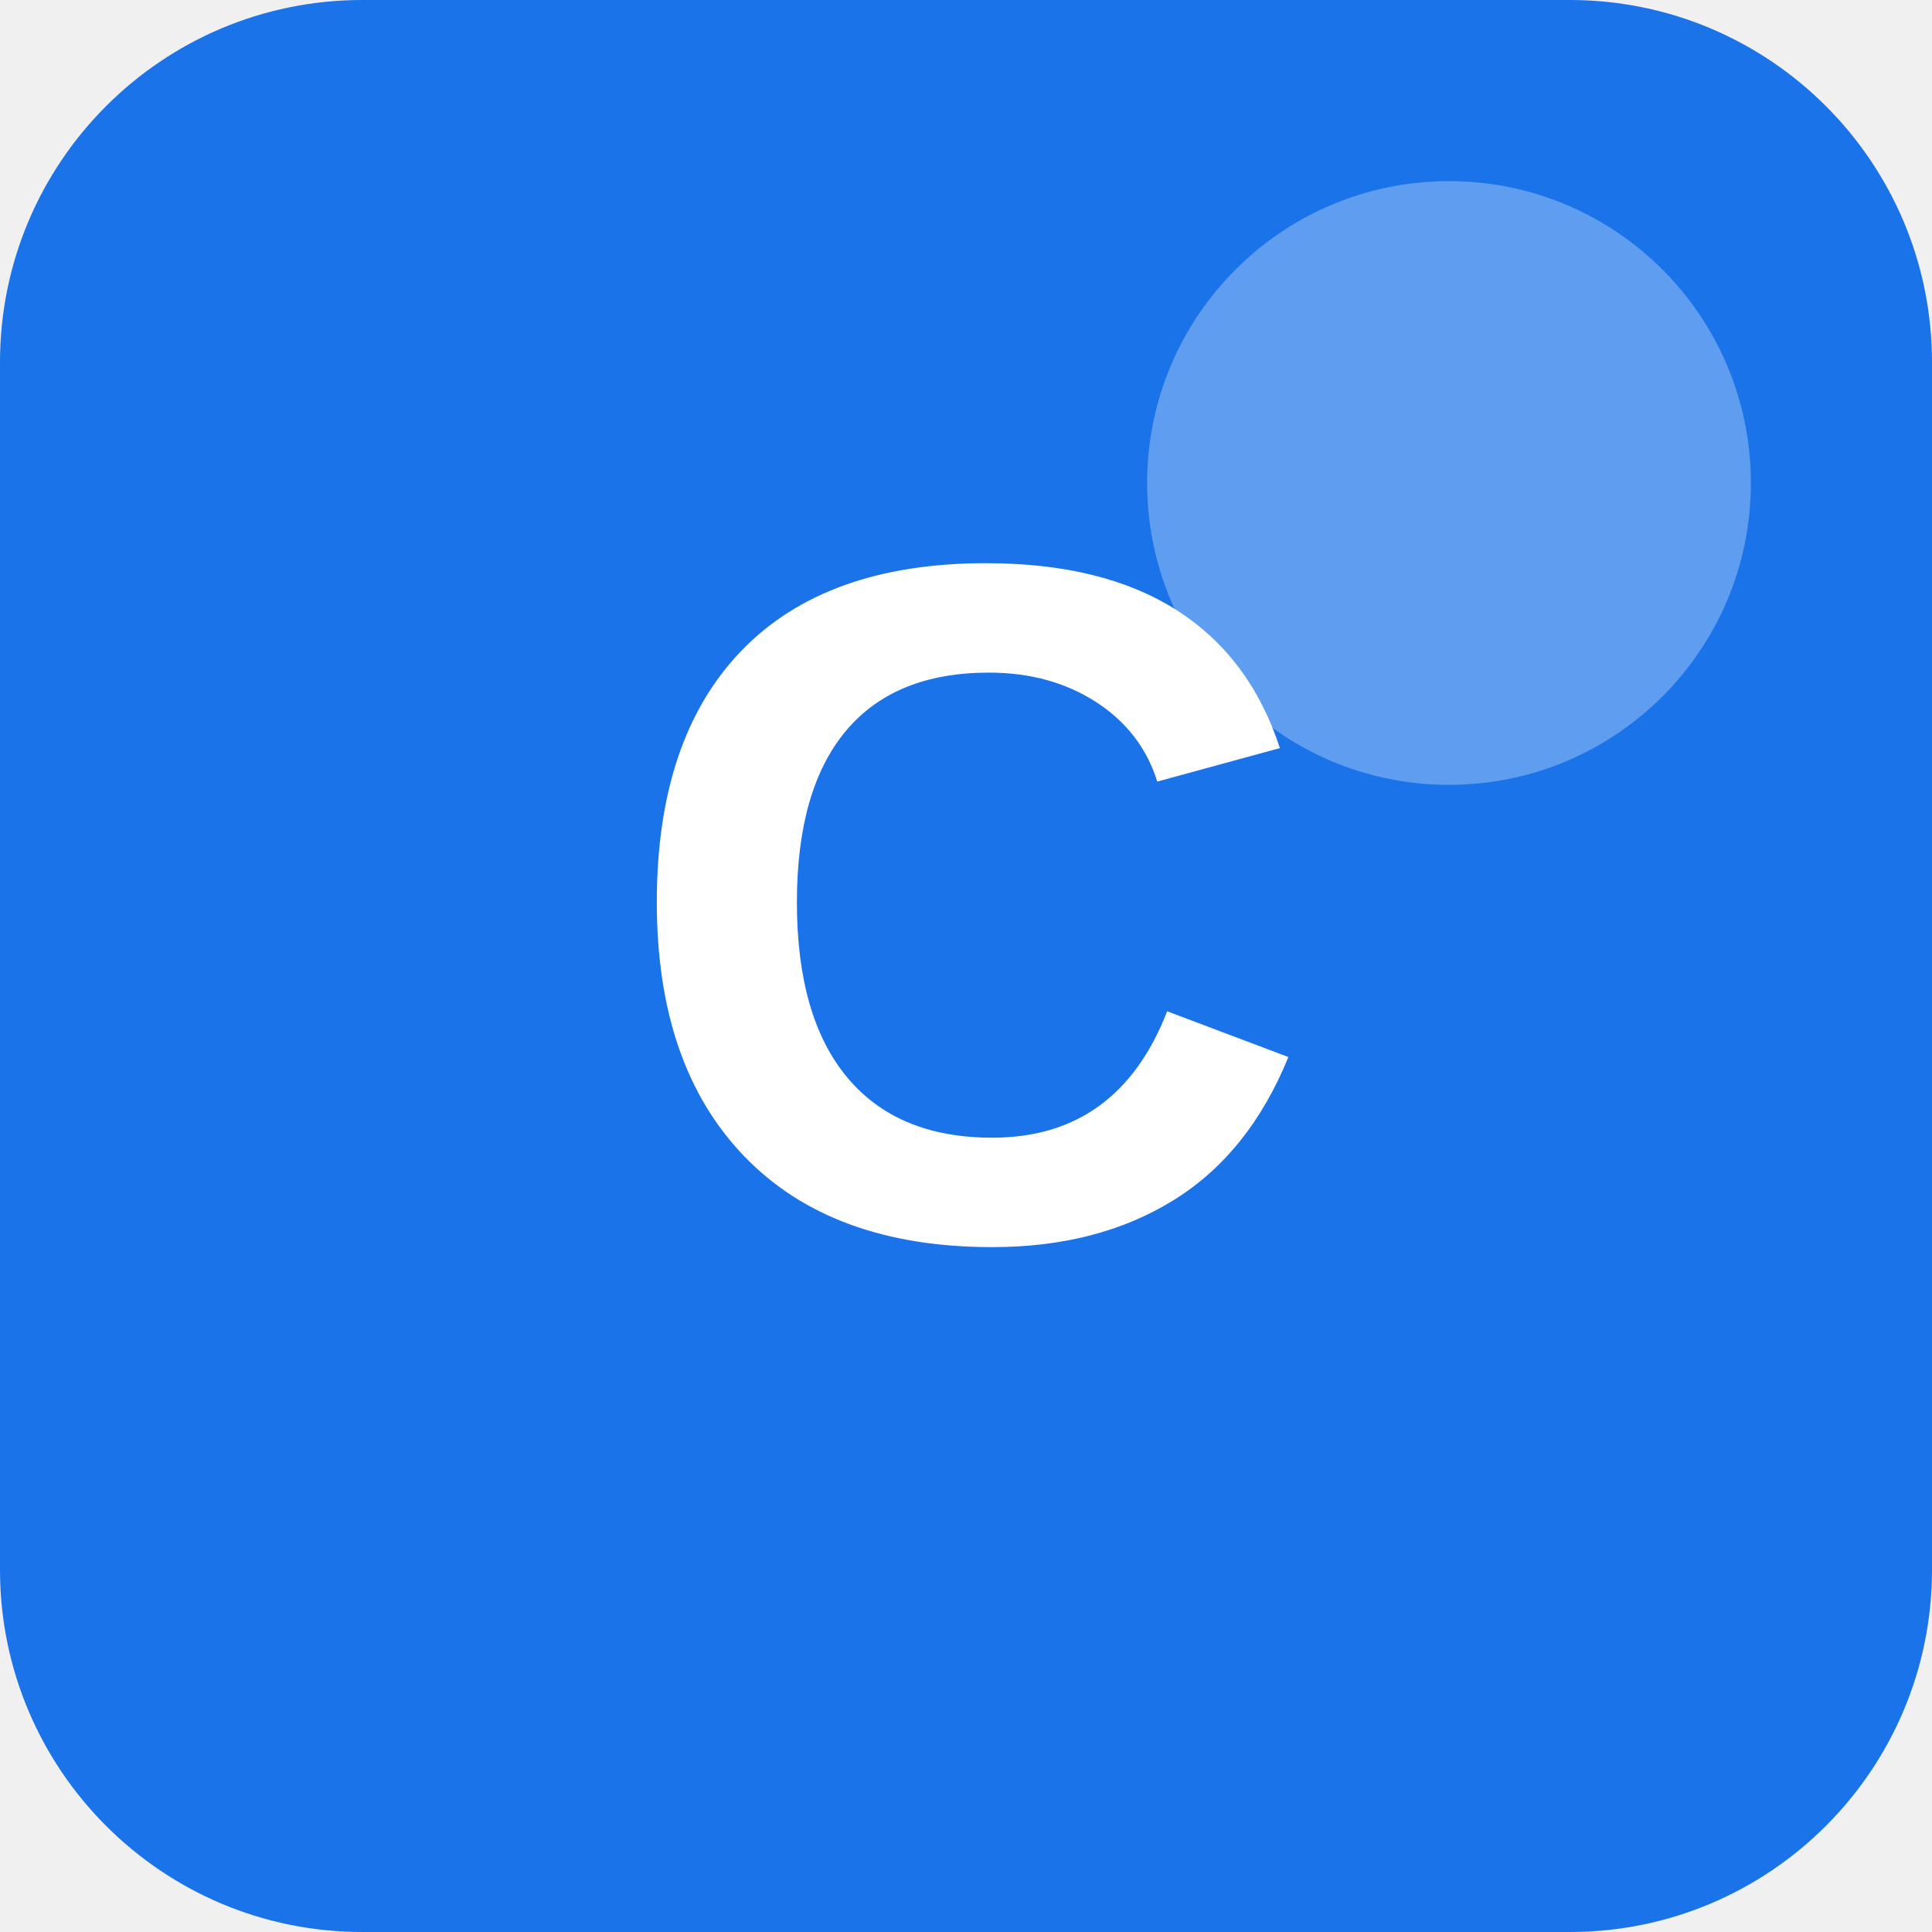
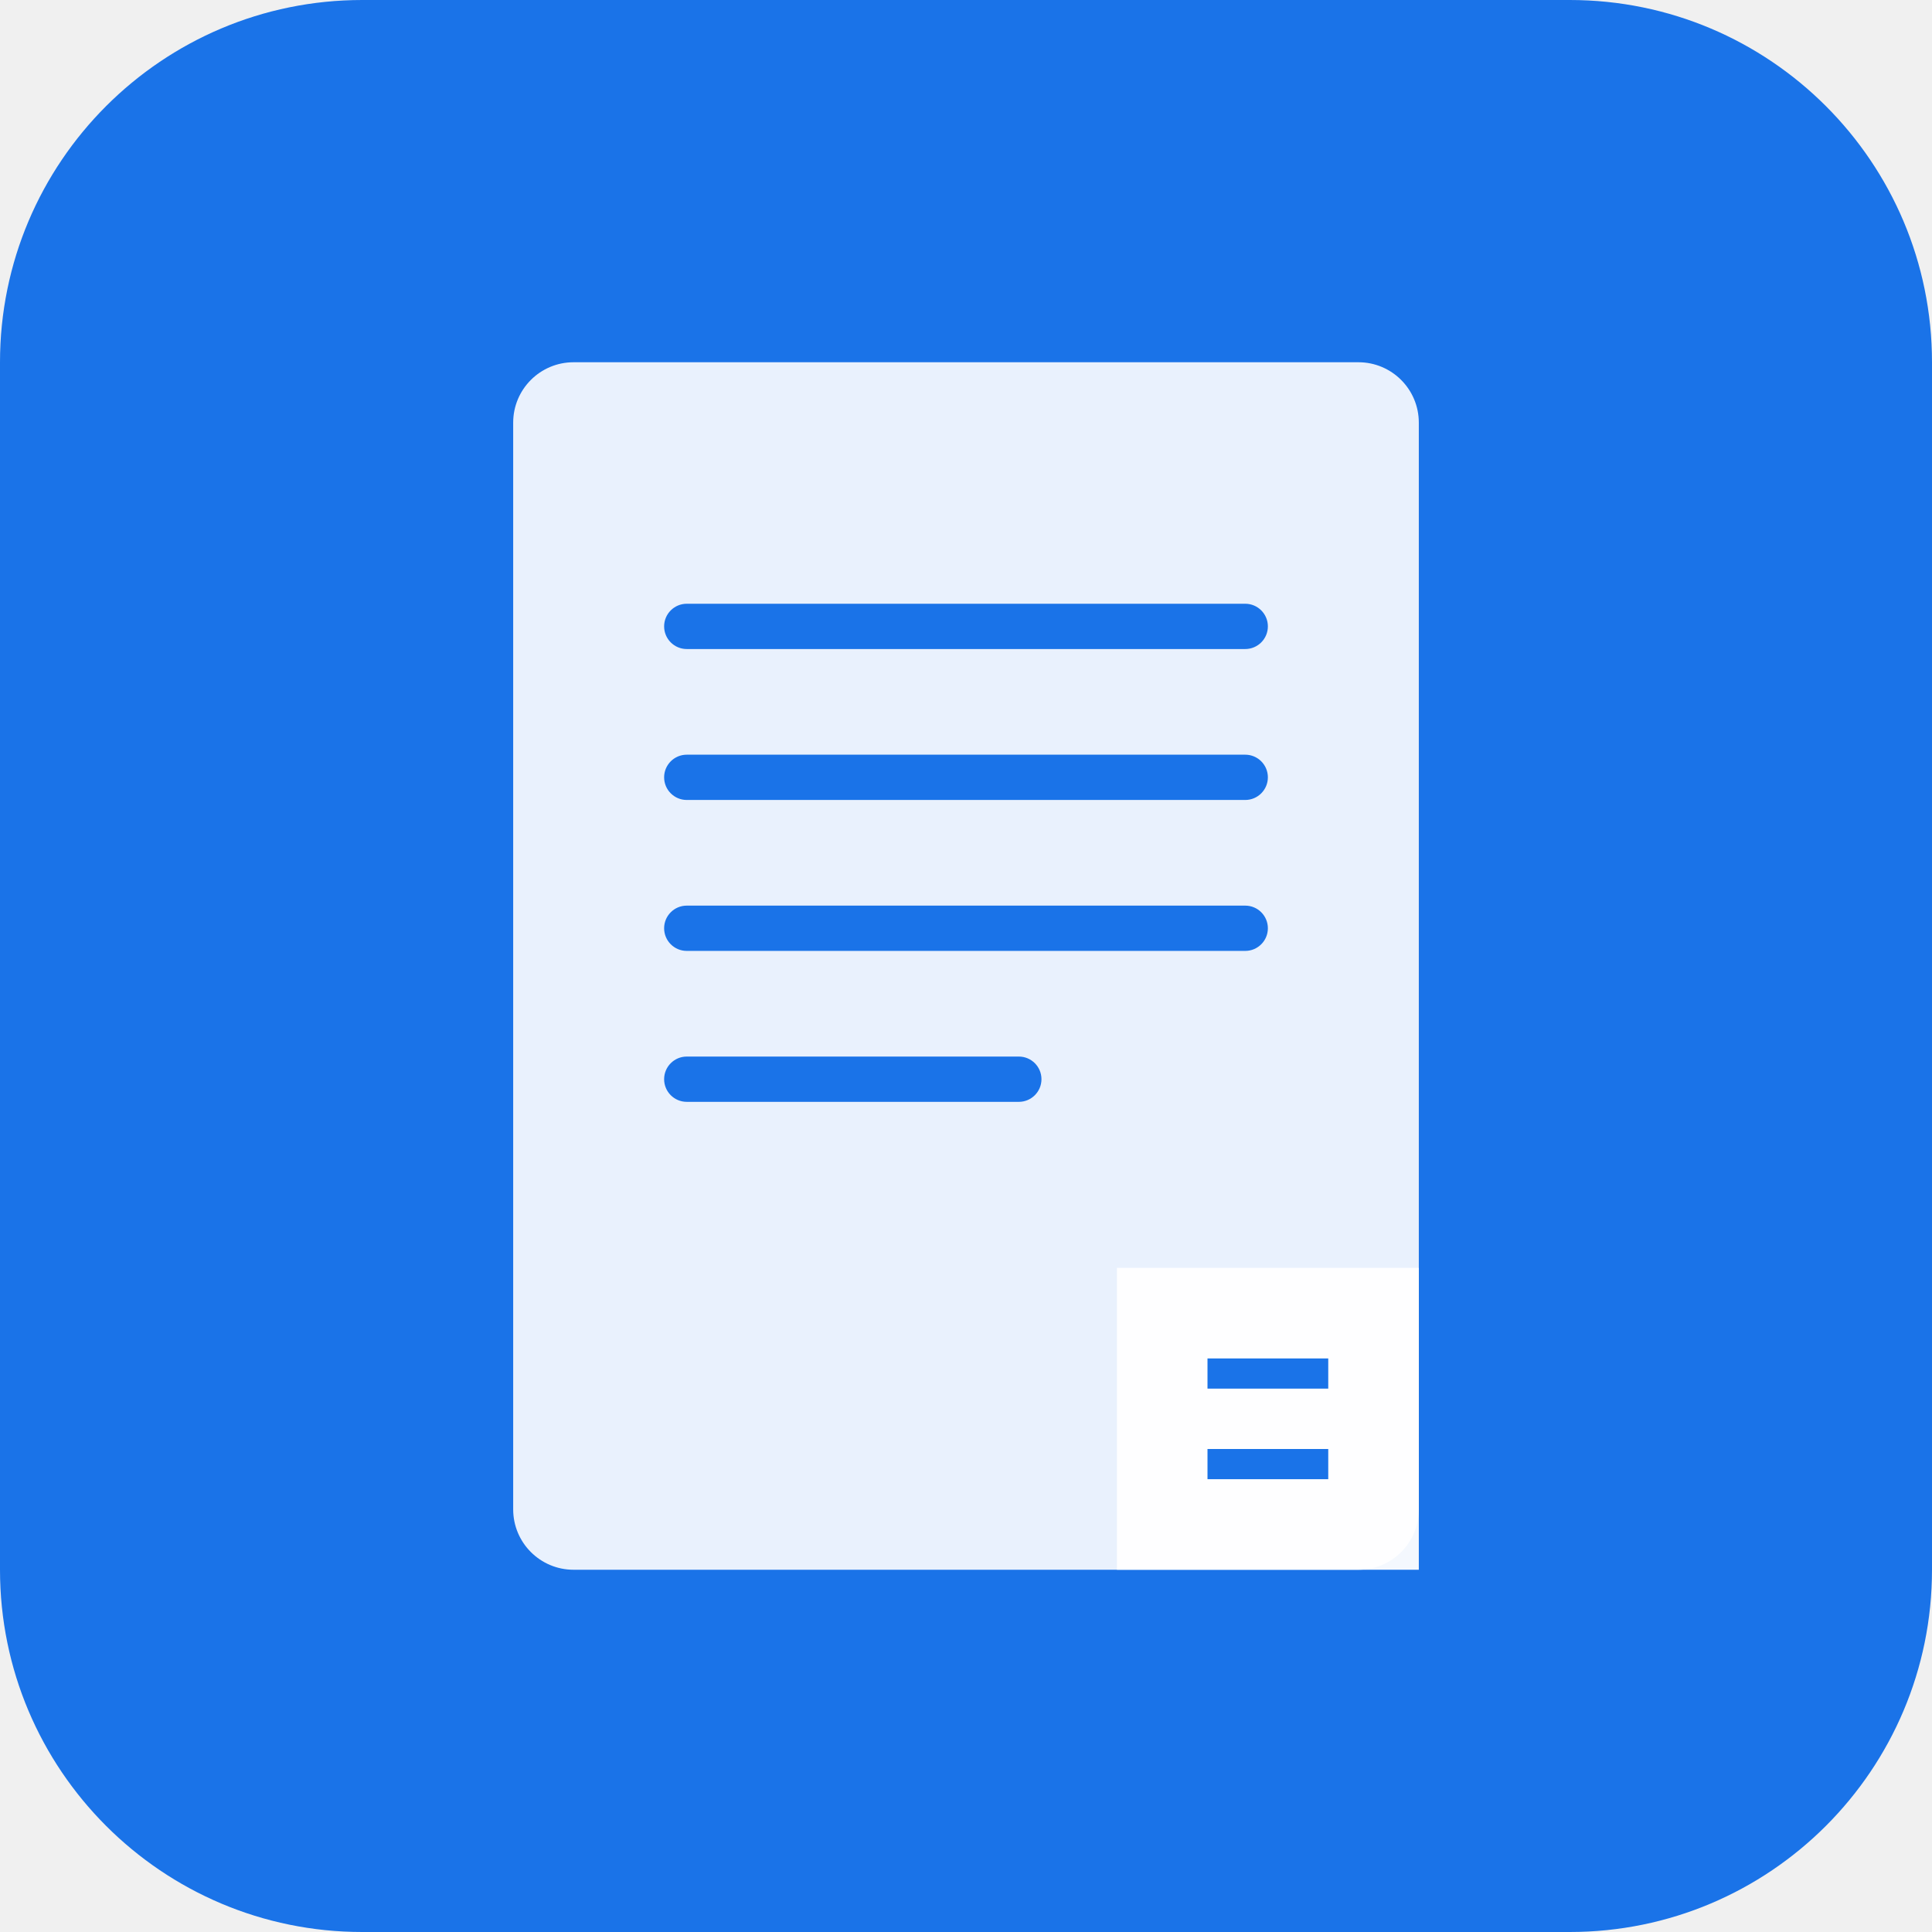
<svg xmlns="http://www.w3.org/2000/svg" viewBox="0 0 128 128">
  <rect width="128" height="128" rx="24" fill="#1a73e8" />
-   <circle cx="96" cy="32" r="20" fill="rgba(255,255,255,0.3)" />
-   <text x="64" y="82" font-family="Arial, sans-serif" font-size="64" font-weight="bold" text-anchor="middle" fill="white">C</text>
+   <g fill="white">
+     <rect x="34" y="24" width="60" height="80" rx="4" opacity="0.9" />
+     <rect x="44" y="40" width="40" height="3" rx="1.5" fill="#1a73e8" />
+     <rect x="44" y="50" width="40" height="3" rx="1.5" fill="#1a73e8" />
+     <rect x="44" y="60" width="40" height="3" rx="1.5" fill="#1a73e8" />
+     <rect x="44" y="70" width="25" height="3" rx="1.5" fill="#1a73e8" />
+   </g>
+   <path d="M74 84 h20 v20 h-20 z" fill="white" opacity="0.95" />
+   <path d="M80 90 h8 v2 h-8 z M80 96 h8 v2 h-8 z" fill="#1a73e8" />
</svg>
